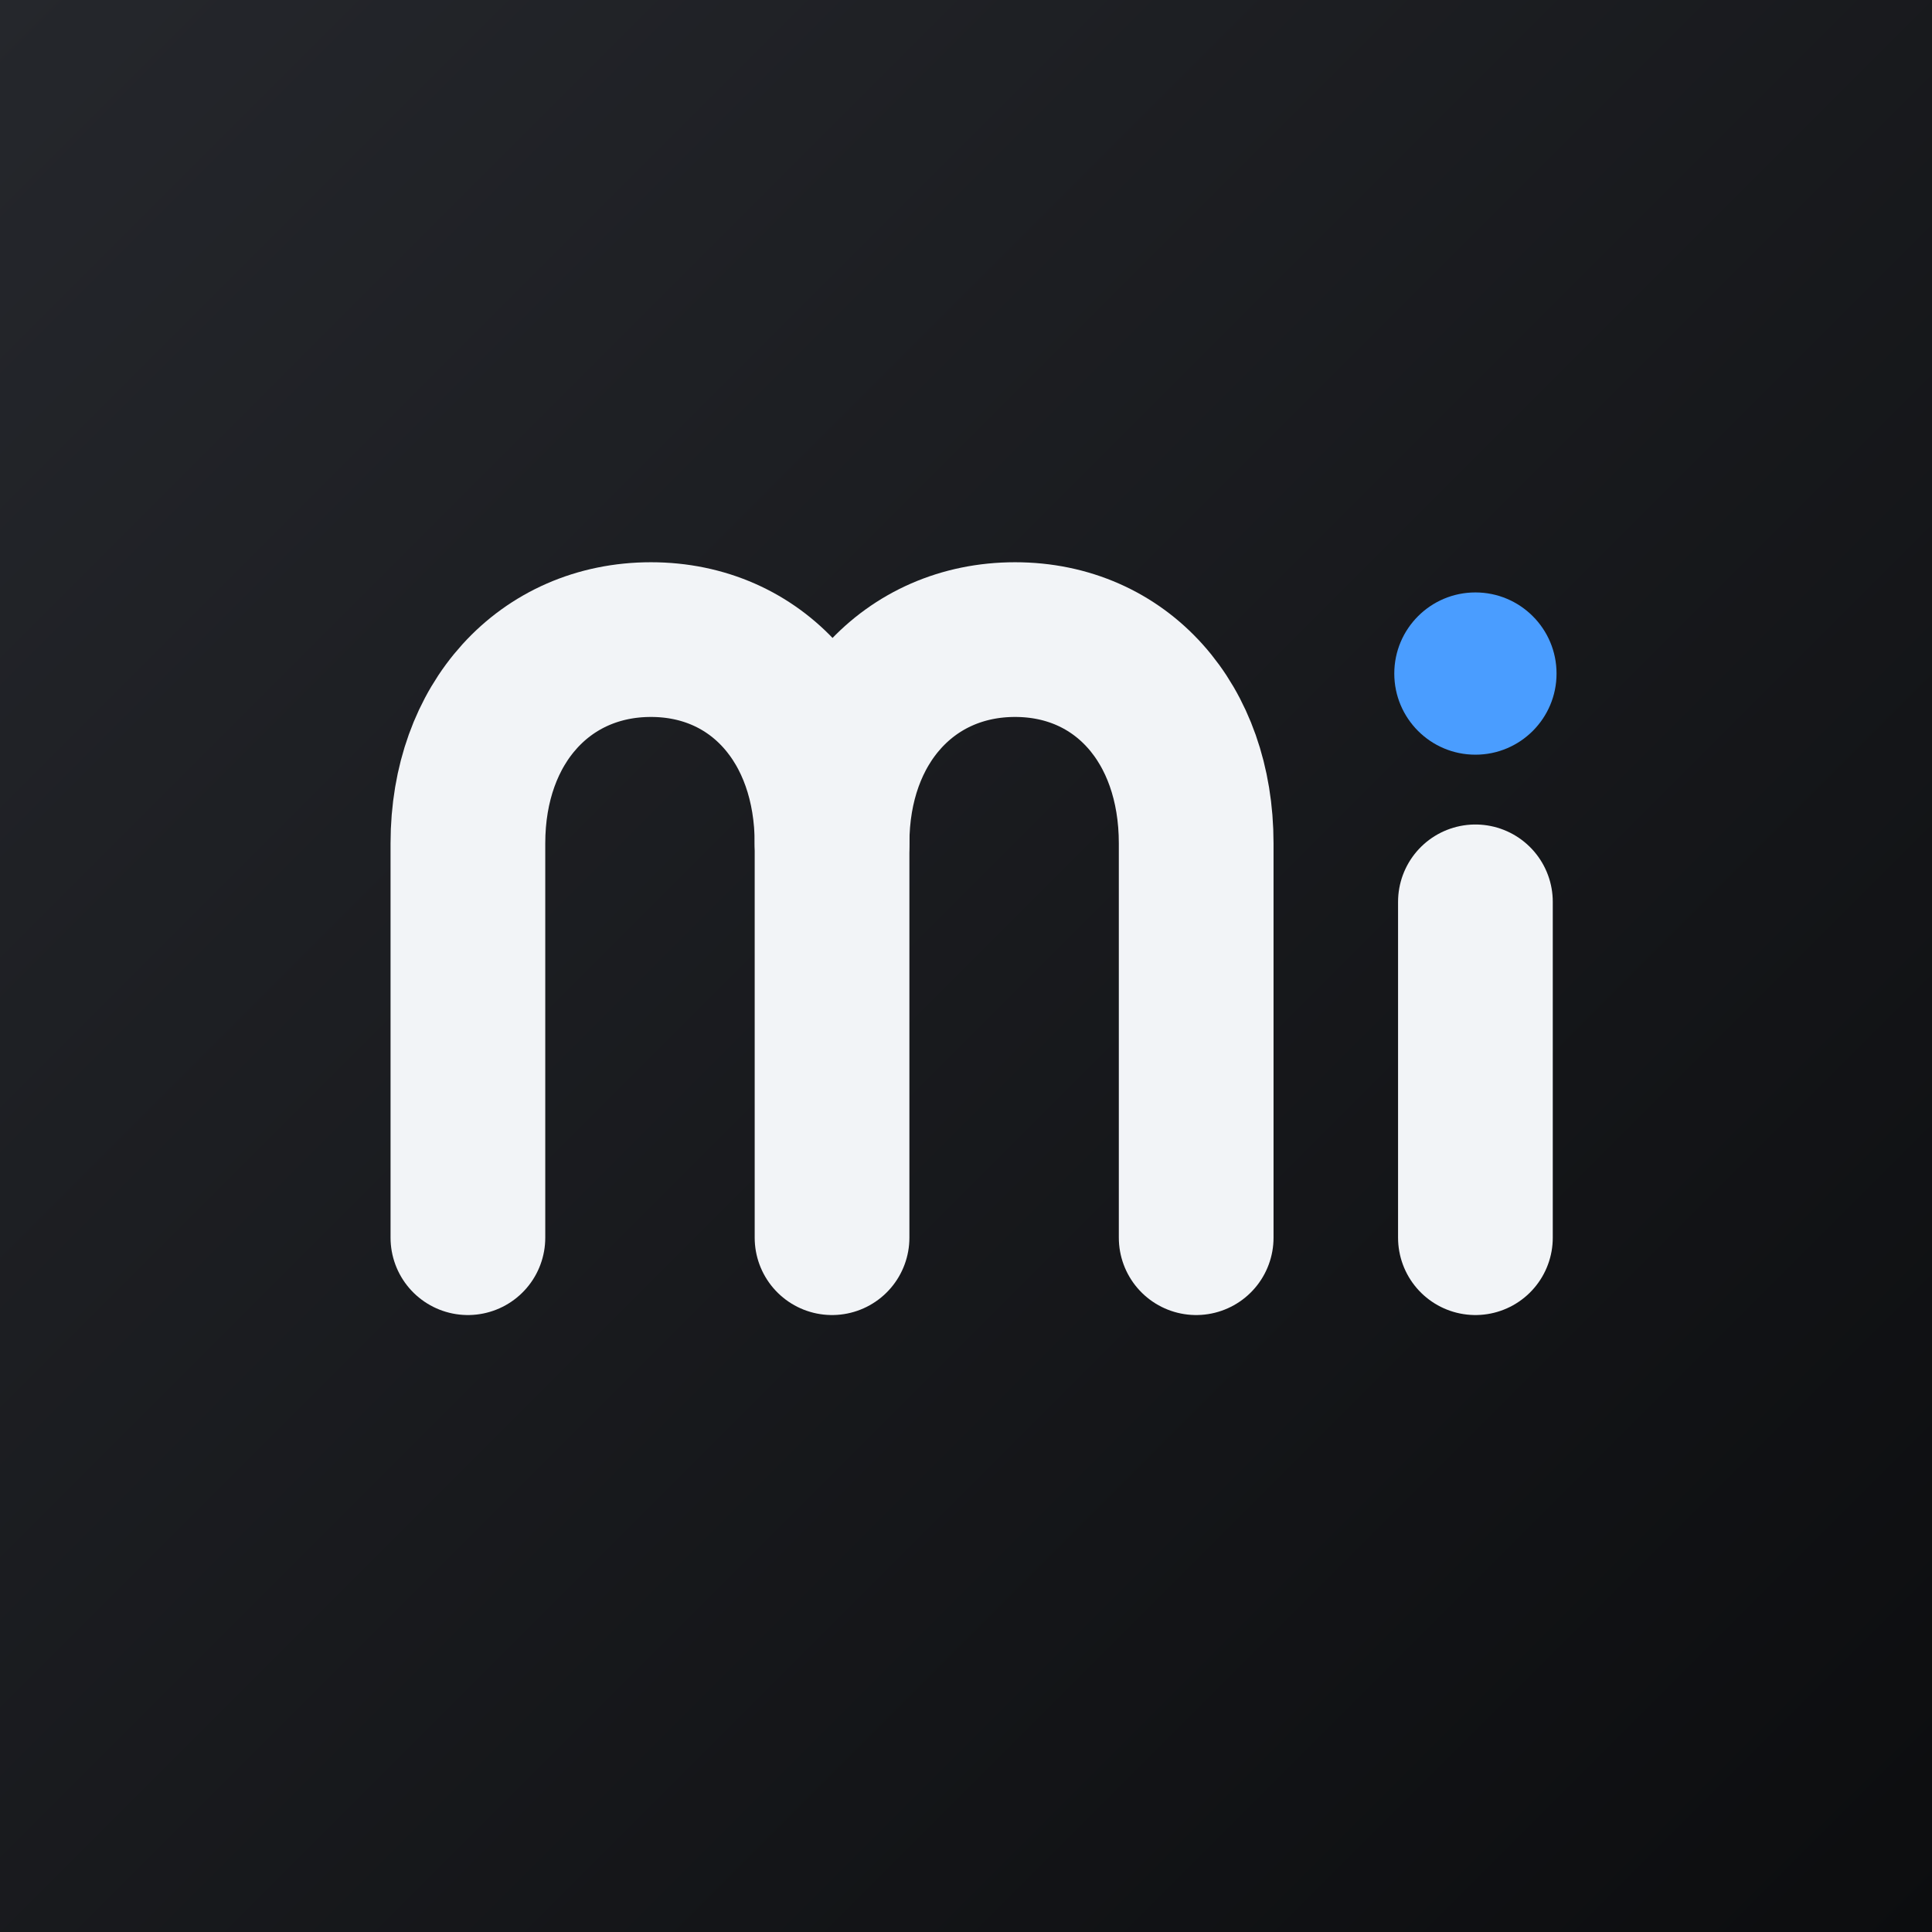
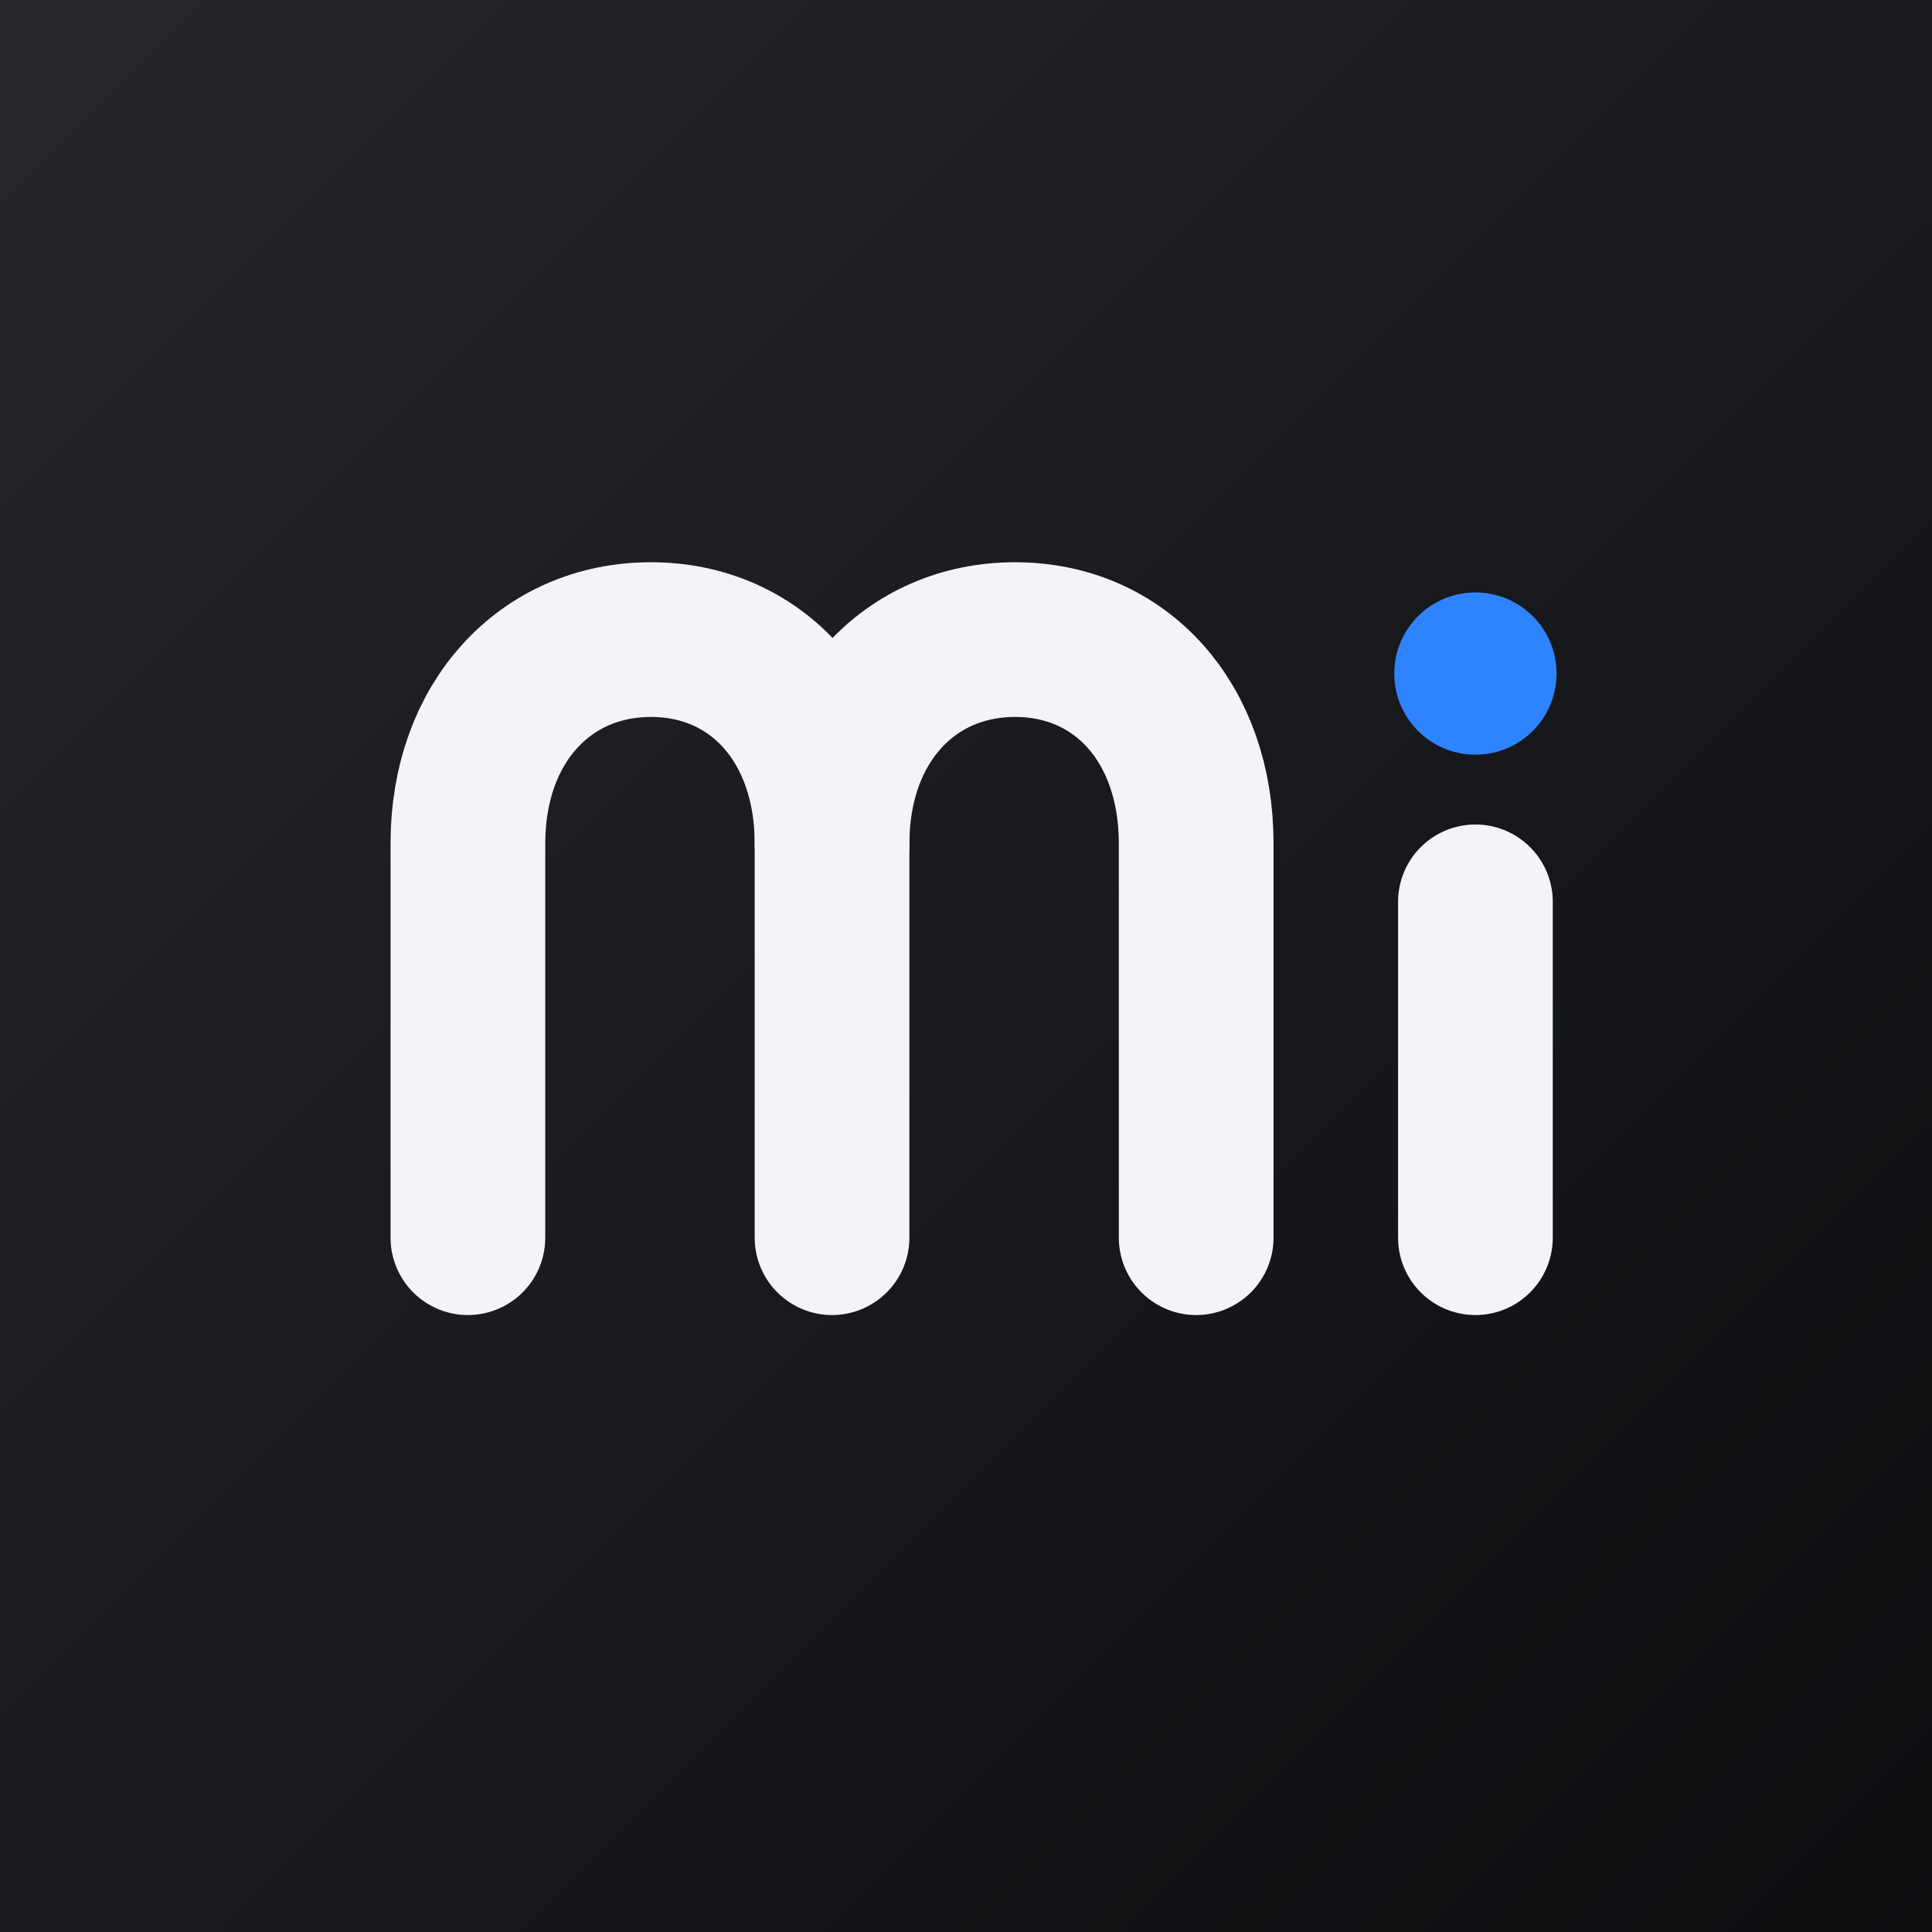
<svg xmlns="http://www.w3.org/2000/svg" width="1024" height="1024" viewBox="0 0 1024 1024">
  <defs>
    <linearGradient id="background" x1="0" y1="0" x2="1" y2="1">
      <stop offset="0" stop-color="#25272C" />
      <stop offset="1" stop-color="#0C0D0F" />
    </linearGradient>
  </defs>
  <rect width="1024" height="1024" fill="url(#background)" />
  <g fill="none" stroke="#F2F4F7" stroke-width="82" stroke-linecap="round" stroke-linejoin="round">
    <path d="M248 656V447c0-64 41-108 97-108s96 44 96 108v209" />
    <path d="M441 447c0-64 41-108 97-108s96 44 96 108v209" />
    <path d="M782 478v178" />
  </g>
-   <circle cx="782" cy="357" r="43" fill="#4A9DFF" />
+   <circle cx="782" cy="357" r="43" fill="#2E84FF" />
</svg>
